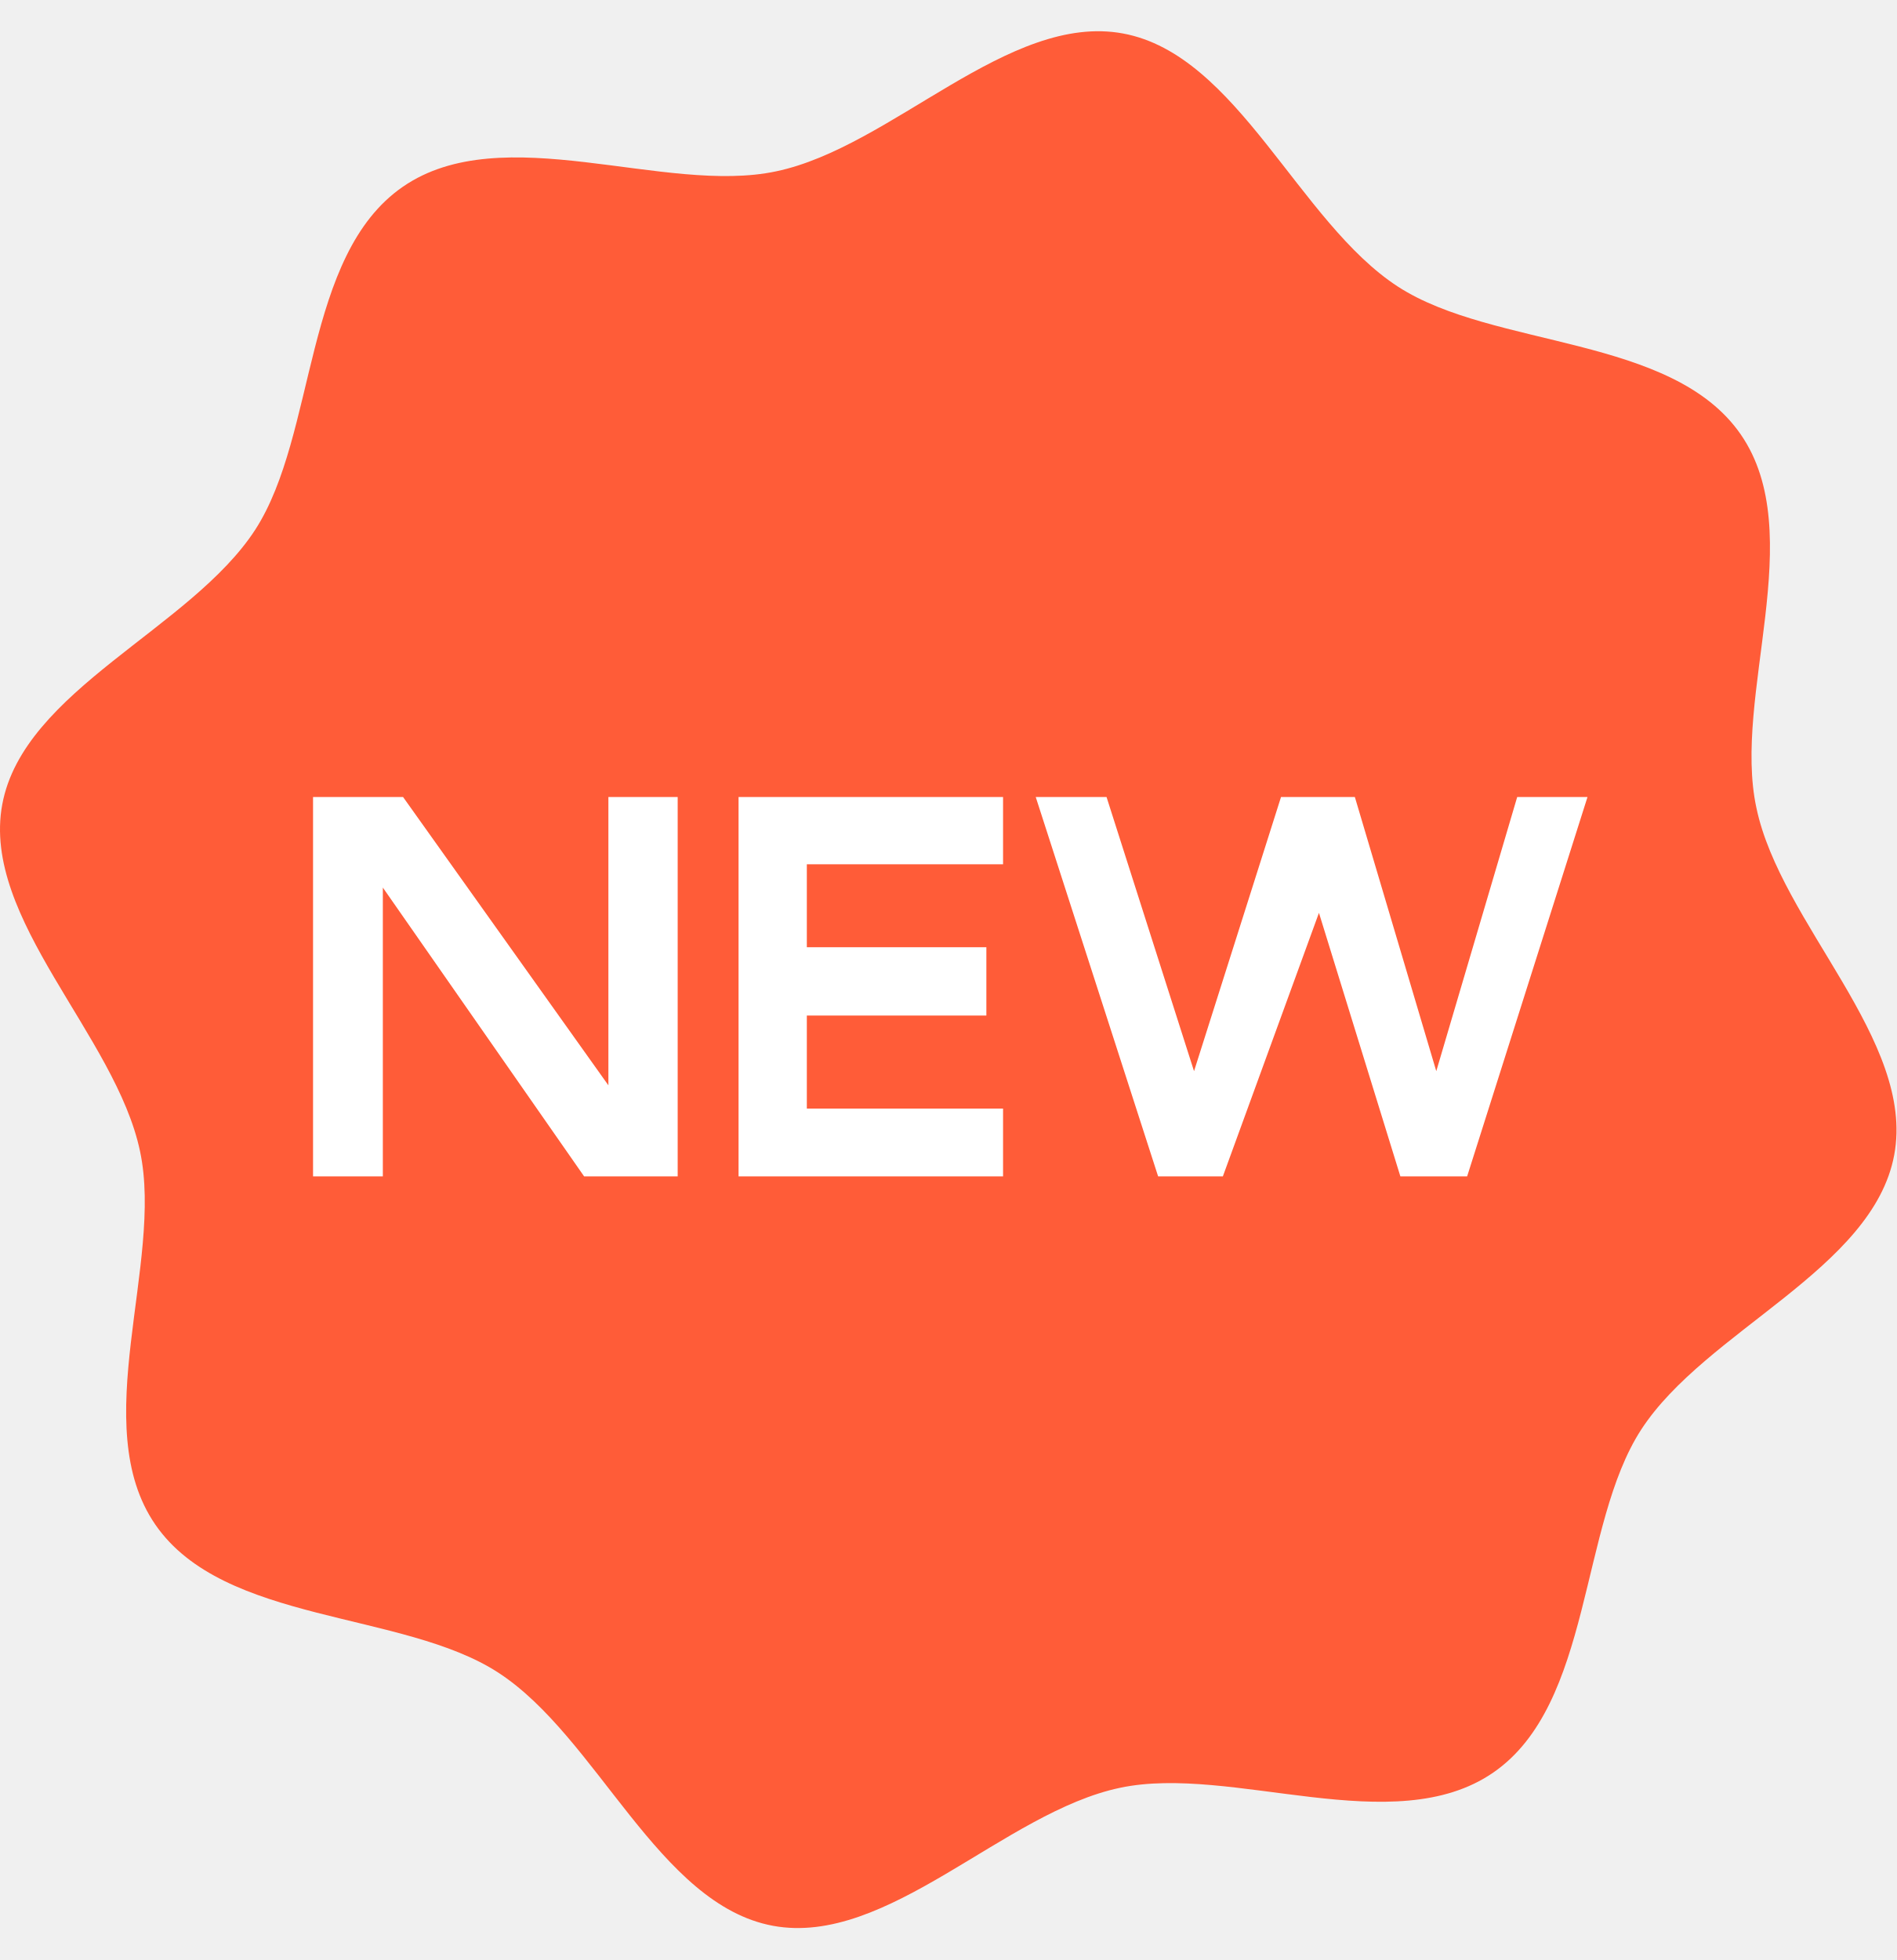
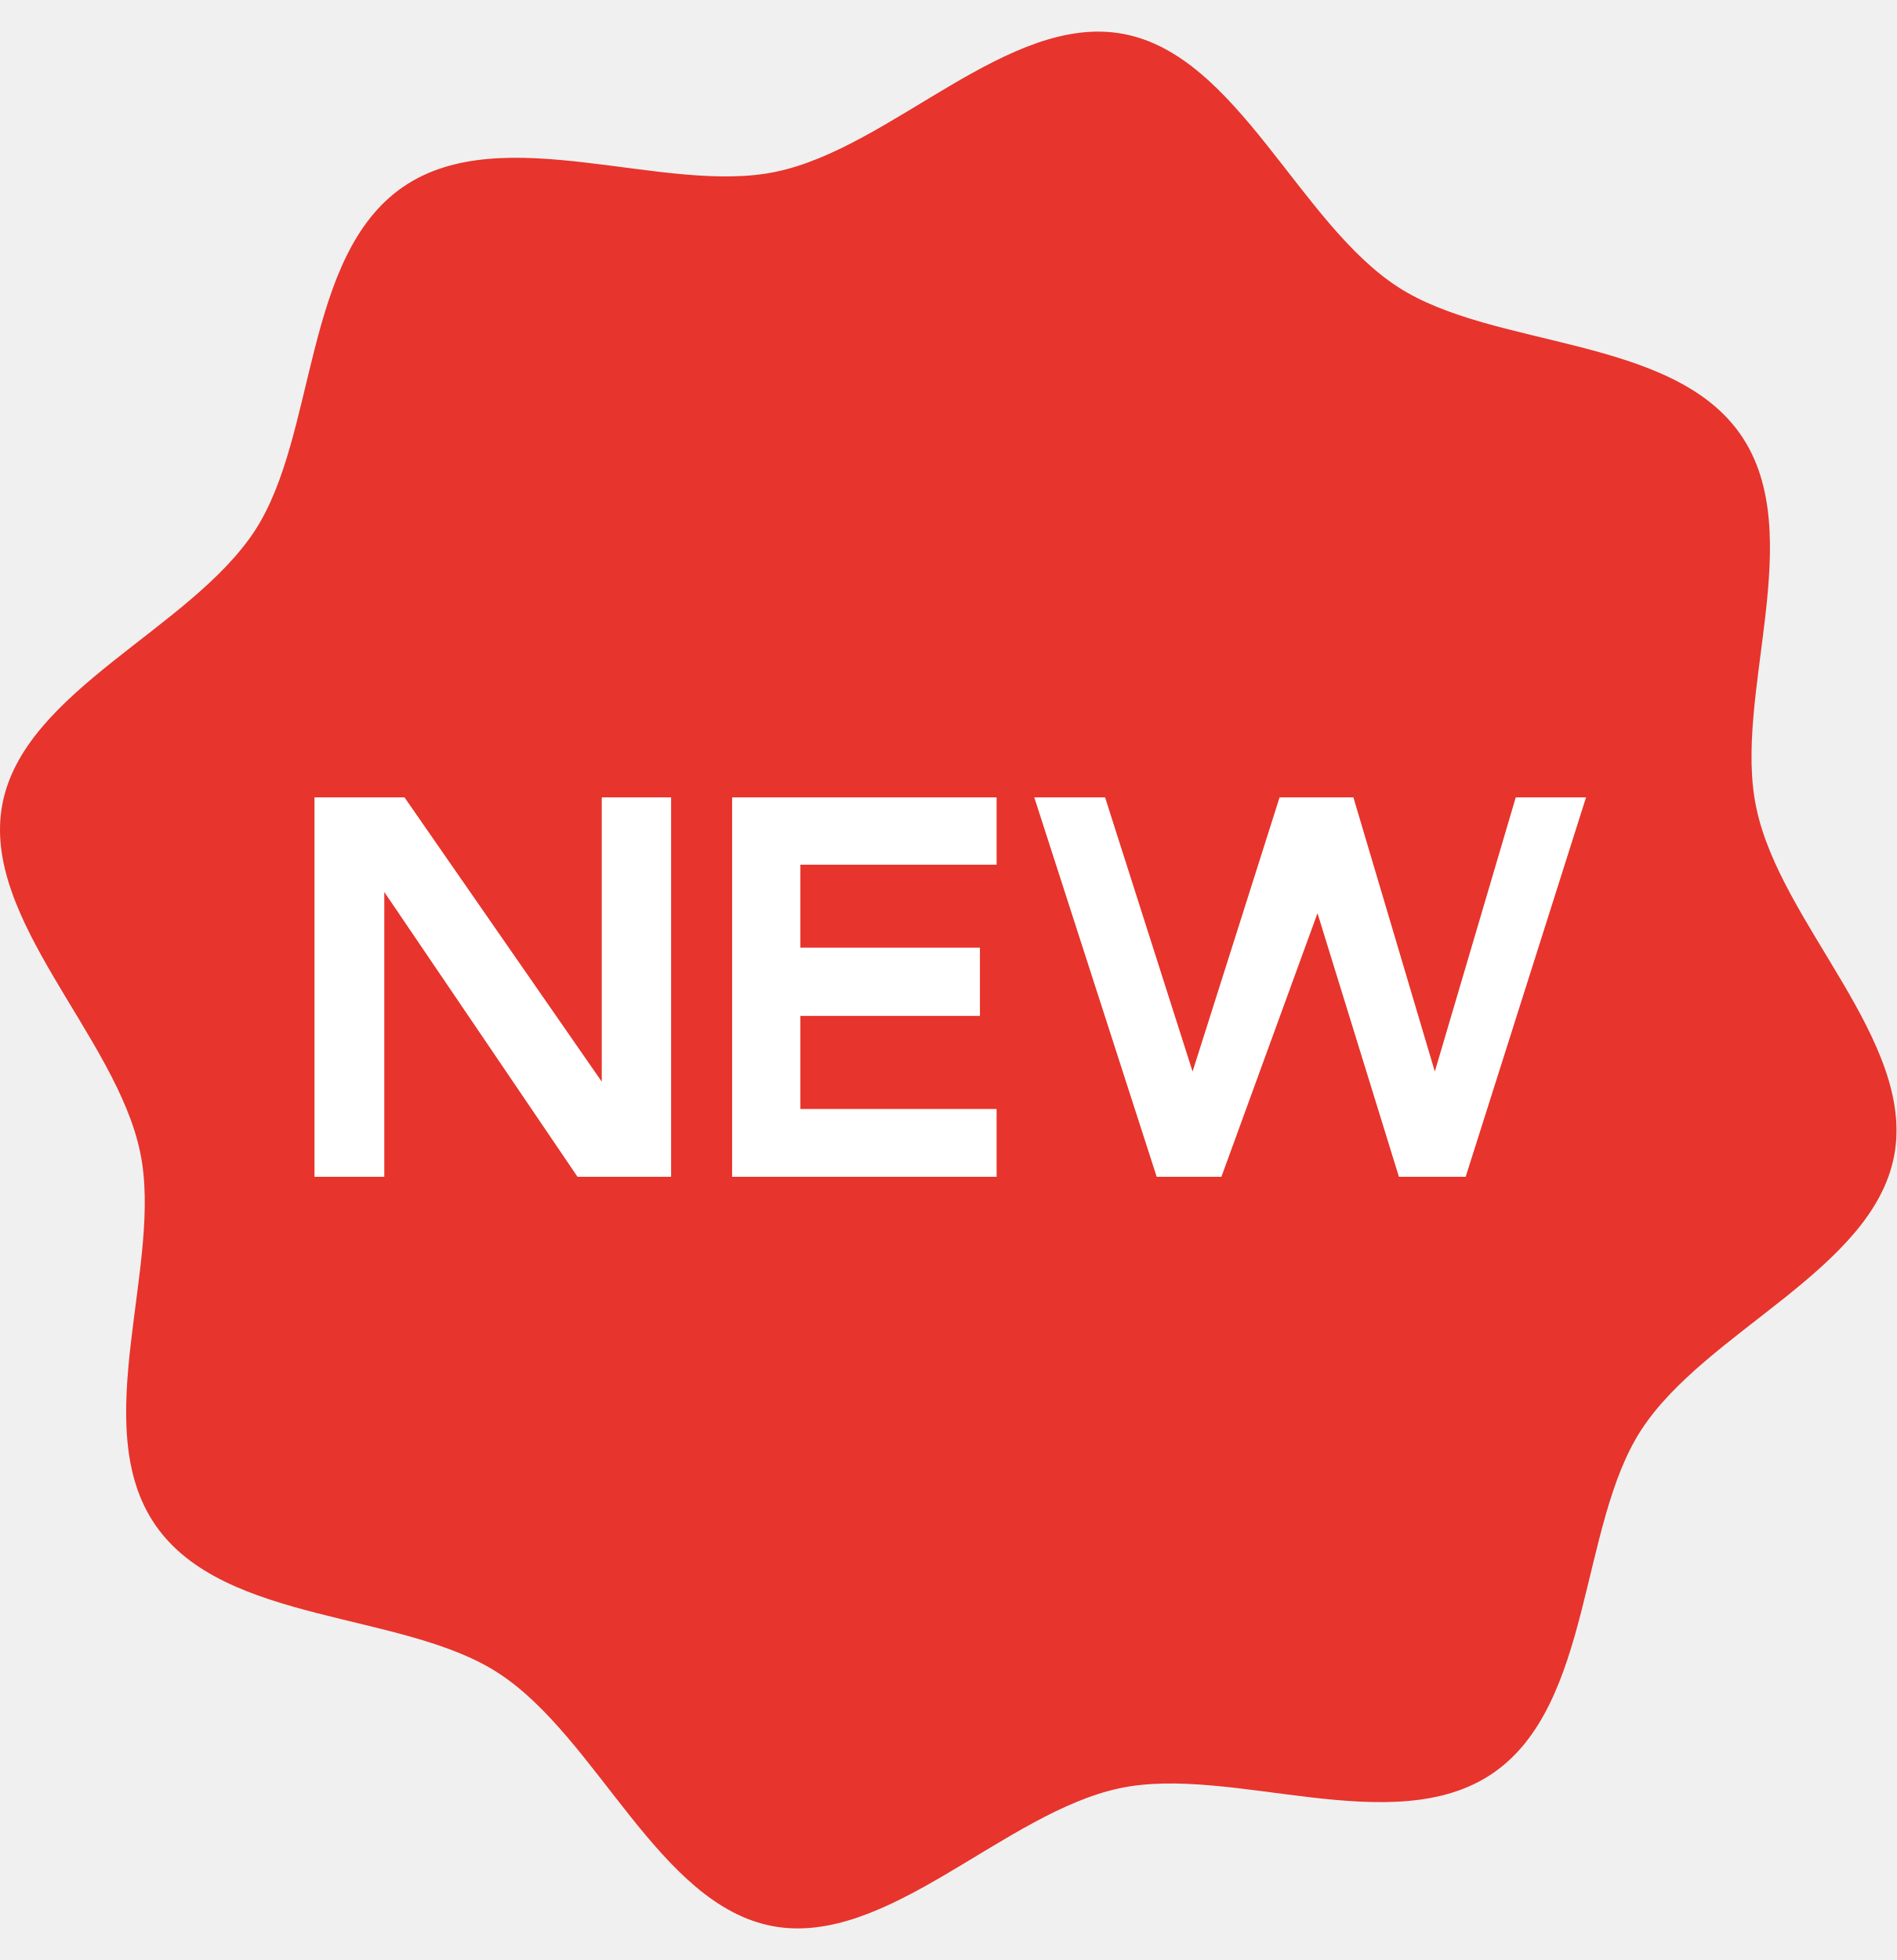
<svg xmlns="http://www.w3.org/2000/svg" width="30" height="31" viewBox="0 0 30 31" fill="none">
-   <path d="M6.375 2.952C7.954 1.866 10.51 3.086 12.277 2.71C14.107 2.327 15.956 0.193 17.767 0.53C19.578 0.867 20.543 3.514 22.113 4.533C23.627 5.515 26.451 5.298 27.537 6.872C28.622 8.445 27.401 11.01 27.784 12.777C28.166 14.607 30.301 16.456 29.964 18.267C29.627 20.078 26.98 21.043 25.961 22.612C24.979 24.126 25.195 26.95 23.622 28.035C22.048 29.121 19.485 27.903 17.719 28.276C15.887 28.659 14.038 30.794 12.227 30.459C10.416 30.124 9.451 27.473 7.881 26.454C6.367 25.472 3.543 25.688 2.458 24.115C1.372 22.541 2.59 19.978 2.216 18.213C1.834 16.382 -0.301 14.532 0.036 12.722C0.373 10.911 3.021 9.946 4.039 8.376C5.015 6.862 4.793 4.041 6.375 2.952Z" fill="#FF5C38" />
-   <path d="M10.72 12.606L9.624 12.606L9.624 17.166L6.376 12.606L4.952 12.606L4.952 18.606L6.056 18.606L6.056 14.038L9.24 18.606L10.72 18.606L10.72 12.606ZM15.867 12.606L11.683 12.606L11.683 18.606L15.867 18.606L15.867 17.534L12.763 17.534L12.763 16.062L15.603 16.062L15.603 14.982L12.763 14.982L12.763 13.67L15.867 13.67L15.867 12.606ZM25.112 12.606L24 12.606L22.72 16.942L21.432 12.606L20.264 12.606L18.888 16.942L17.504 12.606L16.384 12.606L18.32 18.606L19.344 18.606L20.864 14.438L22.152 18.606L23.208 18.606L25.112 12.606Z" fill="white" />
+   <path d="M6.375 2.957C7.954 1.872 10.51 3.091 12.277 2.716C14.107 2.333 15.956 0.199 17.767 0.536C19.578 0.873 20.543 3.52 22.113 4.539C23.627 5.521 26.451 5.304 27.537 6.878C28.622 8.451 27.401 11.016 27.784 12.783C28.166 14.613 30.301 16.462 29.964 18.273C29.627 20.084 26.98 21.049 25.961 22.618C24.979 24.132 25.195 26.956 23.622 28.041C22.048 29.126 19.485 27.909 17.719 28.282C15.887 28.665 14.038 30.799 12.227 30.465C10.416 30.13 9.451 27.478 7.881 26.46C6.367 25.478 3.543 25.694 2.458 24.121C1.372 22.547 2.59 19.984 2.216 18.219C1.834 16.387 -0.301 14.538 0.036 12.727C0.373 10.917 3.021 9.952 4.039 8.382C5.015 6.868 4.793 4.047 6.375 2.957Z" fill="#E7342C" />
+   <path d="M10.616 18.612L9.135 18.612L6.079 14.108L6.079 18.612L4.975 18.612L4.975 12.612L6.399 12.612L9.519 17.108L9.519 12.612L10.616 12.612L10.616 18.612ZM15.765 13.676L12.661 13.676L12.661 14.988L15.501 14.988L15.501 16.068L12.661 16.068L12.661 17.54L15.765 17.54L15.765 18.612L11.581 18.612L11.581 12.612L15.765 12.612L15.765 13.676ZM23.185 18.612L22.129 18.612L20.841 14.444L19.321 18.612L18.297 18.612L16.361 12.612L17.481 12.612L18.865 16.948L20.241 12.612L21.409 12.612L22.697 16.948L23.977 12.612L25.089 12.612L23.185 18.612Z" fill="white" />
</svg>
